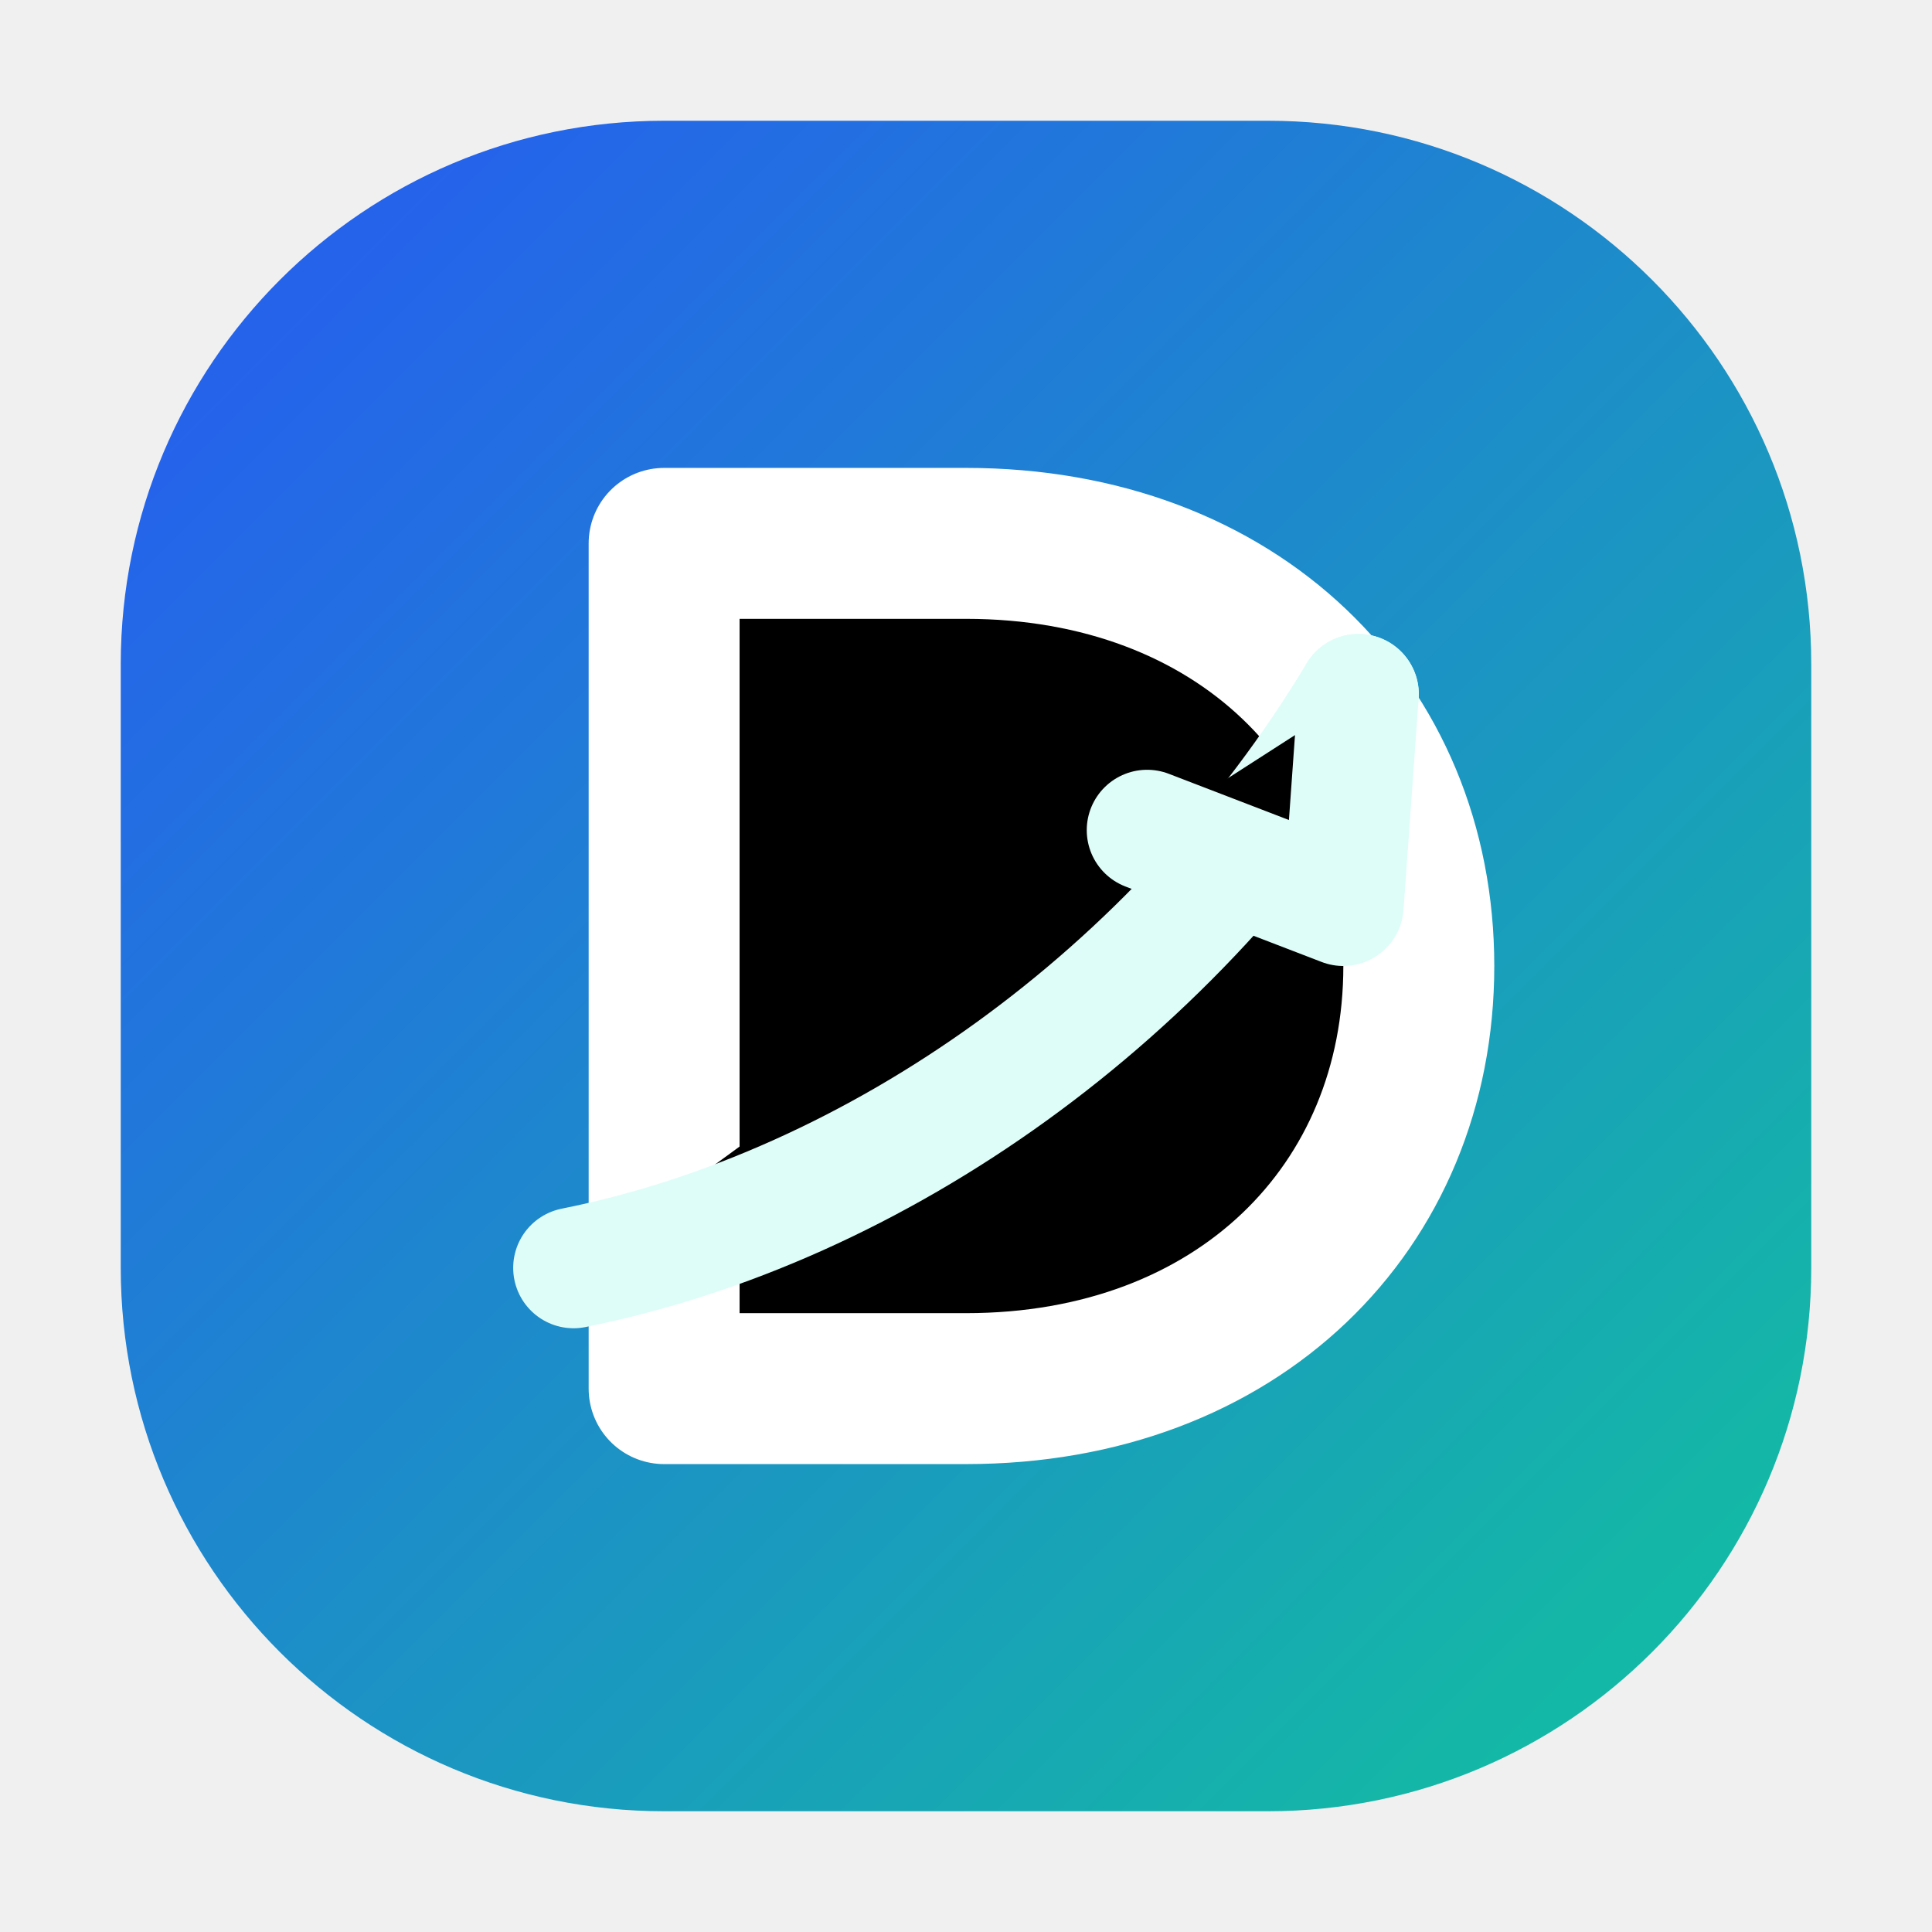
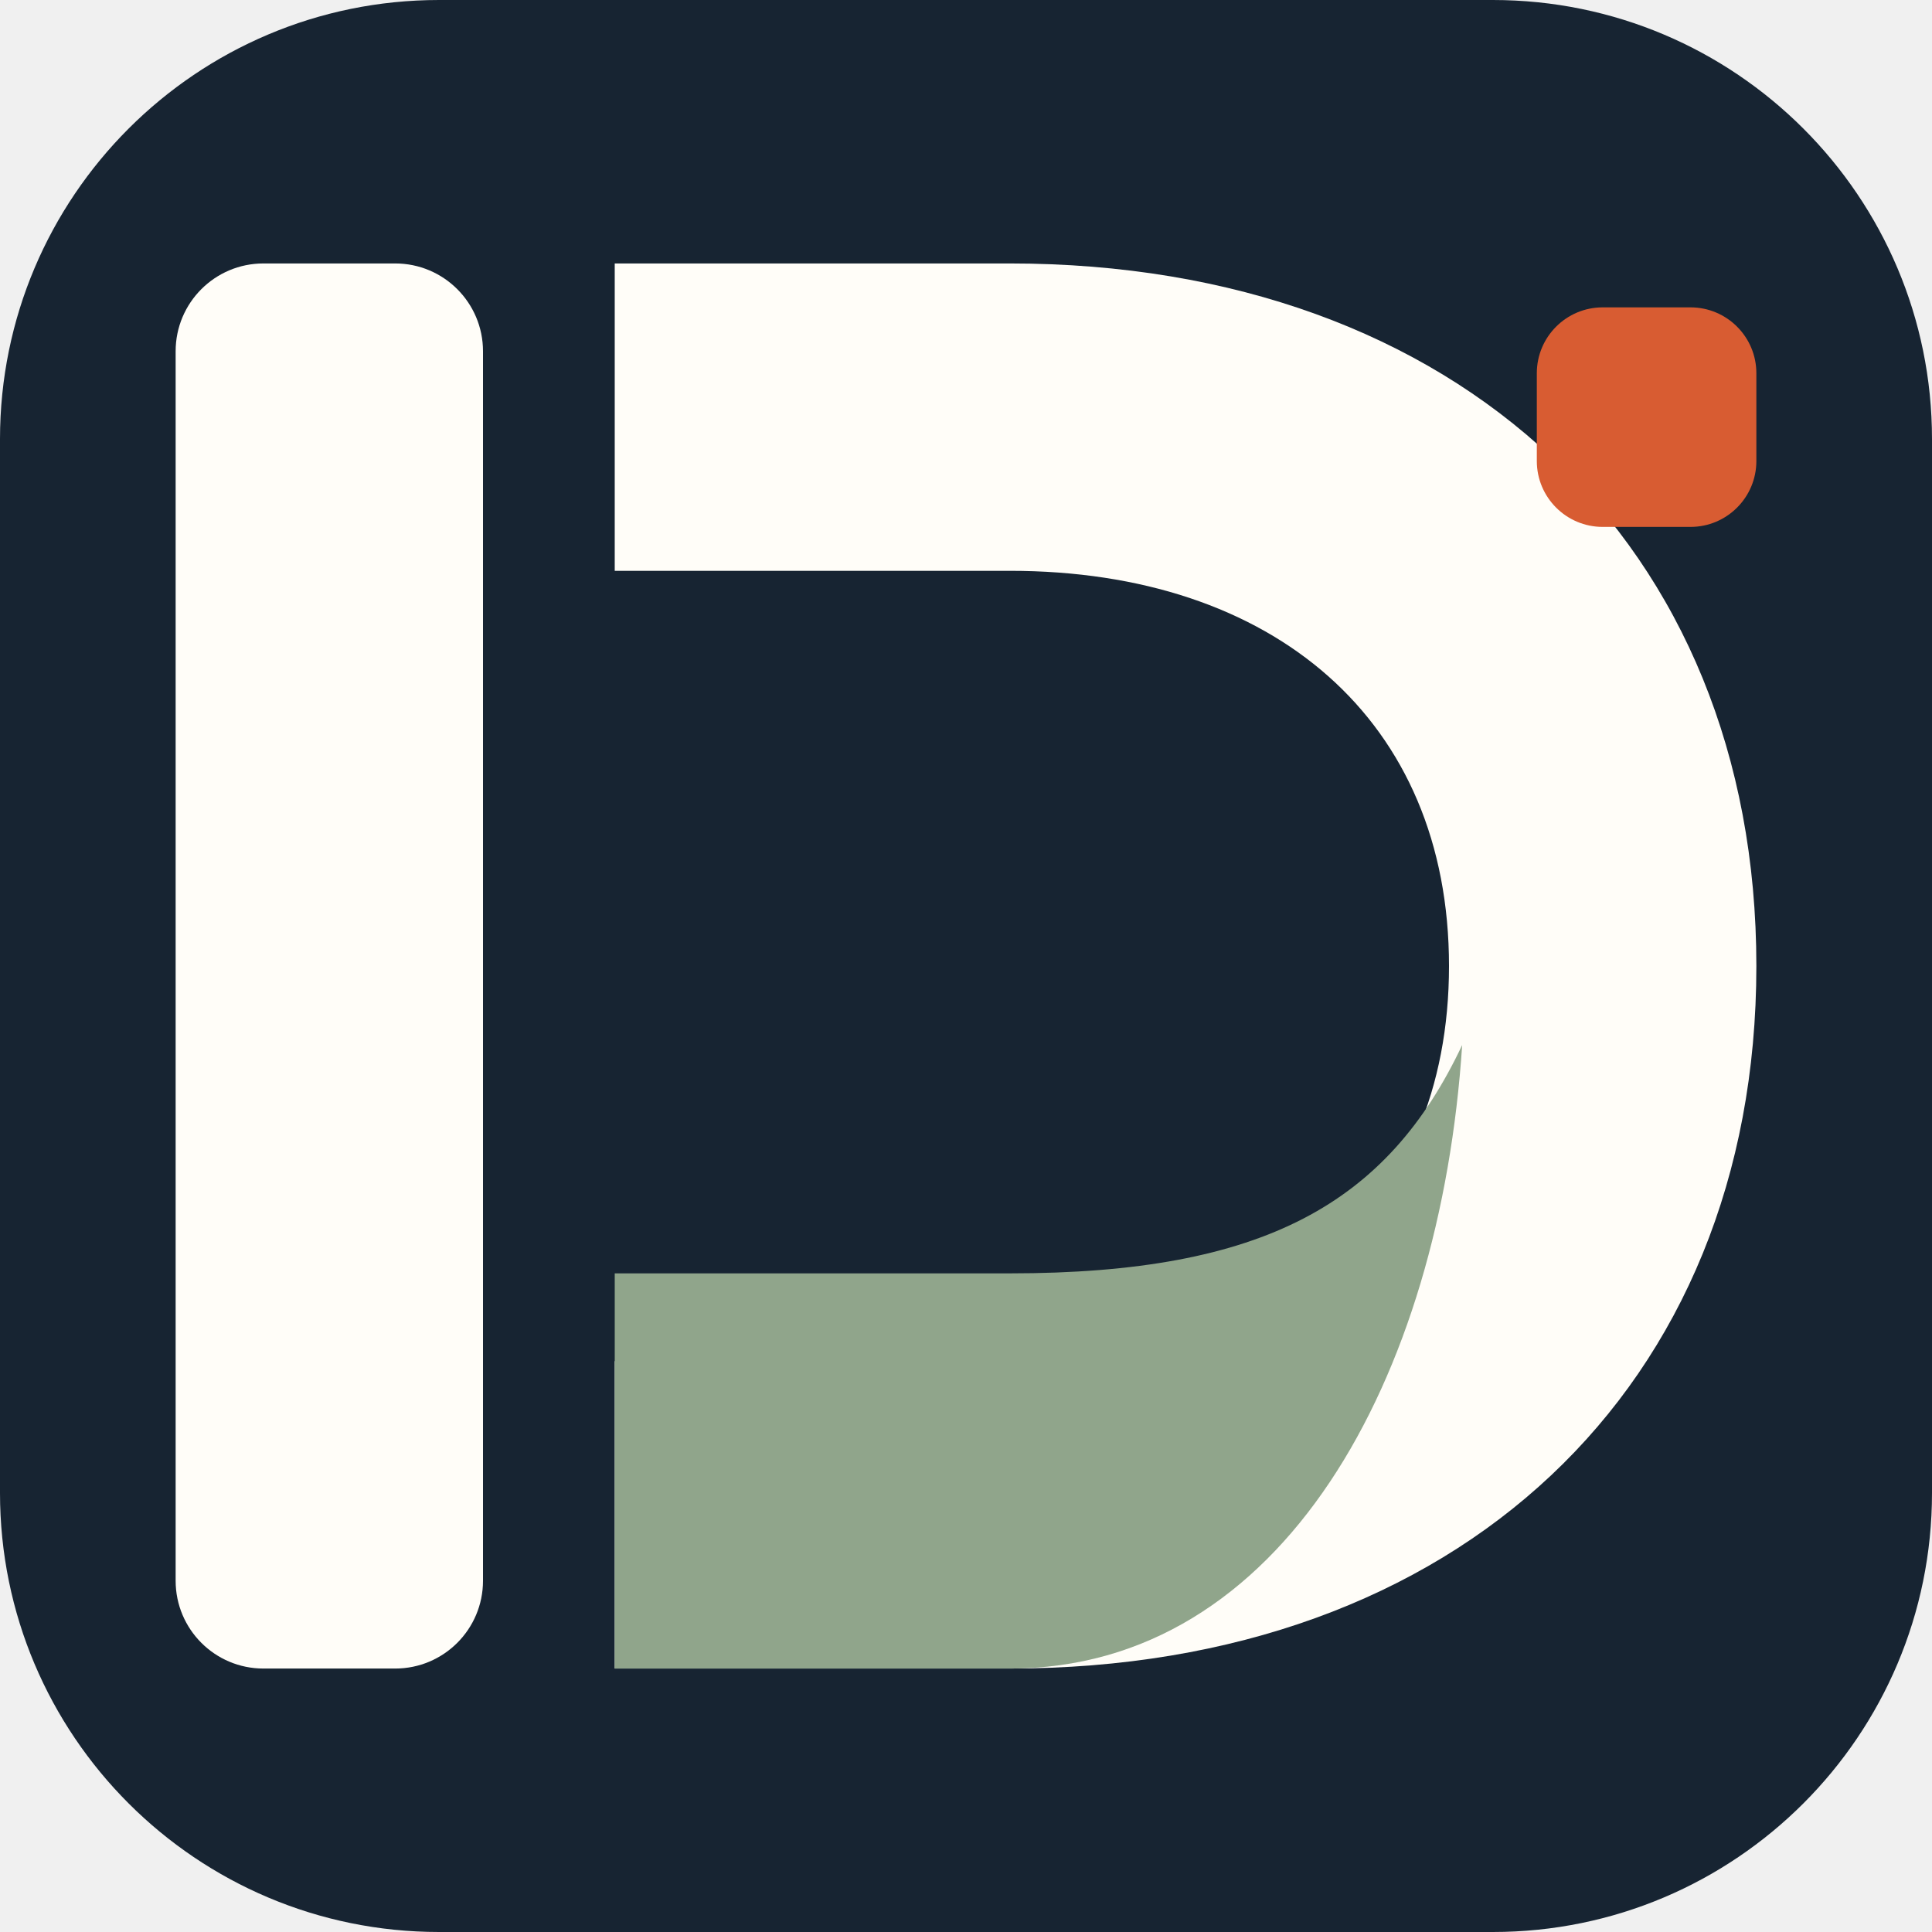
- <svg xmlns="http://www.w3.org/2000/svg" viewBox="0 0 64 64" width="32" height="32">
-   <defs>
-     <linearGradient id="faviconGradient" x1="10" y1="10" x2="54" y2="54" gradientUnits="userSpaceOnUse">
-       <stop stop-color="#2563EB" />
-       <stop offset="1" stop-color="#14B8A6" />
-     </linearGradient>
-   </defs>
-   <rect x="4" y="4" width="56" height="56" rx="18" fill="url(#faviconGradient)" />
-   <path d="M22 18H32C41 18 47 24 47 32C47 40 41 46 32 46H22V18Z" stroke="white" stroke-width="5" stroke-linecap="round" stroke-linejoin="round" />
-   <path d="M19 42C29 40 39 33 45 23" stroke="#DFFDF8" stroke-width="4" stroke-linecap="round" />
-   <path d="M45 23L44.5 30L38 27.5" stroke="#DFFDF8" stroke-width="4" stroke-linecap="round" stroke-linejoin="round" />
+ <svg xmlns="http://www.w3.org/2000/svg" viewBox="0 0 44 44" width="32" height="32">
+   <rect x="0" y="0" width="44" height="44" rx="10" fill="#172432" />
+   <path transform="translate(4 6)" fill="#FFFDF8" d="M 2 0 L 5 0 C 6.105 0 7 0.895 7 2 L 7 30 C 7 31.105 6.105 32 5 32 L 2 32 C 0.895 32 0 31.105 0 30 L 0 2 C 0 0.895 0.895 0 2 0 Z" />
+   <path transform="translate(14 6)" fill="#FFFDF8" fill-rule="nonzero" d="M 0 0 L 9 0 C 19.2 0 26 6.4 26 16 C 26 25.6 19.2 32 9 32 L 0 32 L 0 25 L 9 25 C 15 25 19 21.6 19 16 C 19 10.4 15 7 9 7 L 0 7 L 0 0 Z" />
+   <path transform="translate(14 23.8)" fill="#90A58B" fill-rule="nonzero" d="M 0 5.2 L 9 5.2 C 14.8 5.2 17.6 3.6 19.3 0 C 18.8 7.6 15.2 14.2 9 14.2 L 0 14.2 L 0 5.2 Z" />
+   <path transform="translate(35 7)" fill="#D85C32" d="M 1.5 0 L 3.5 0 C 4.328 0 5 0.672 5 1.5 L 5 3.5 C 5 4.328 4.328 5 3.5 5 L 1.5 5 C 0.672 5 0 4.328 0 3.5 L 0 1.5 C 0 0.672 0.672 0 1.5 0 Z" />
</svg>
